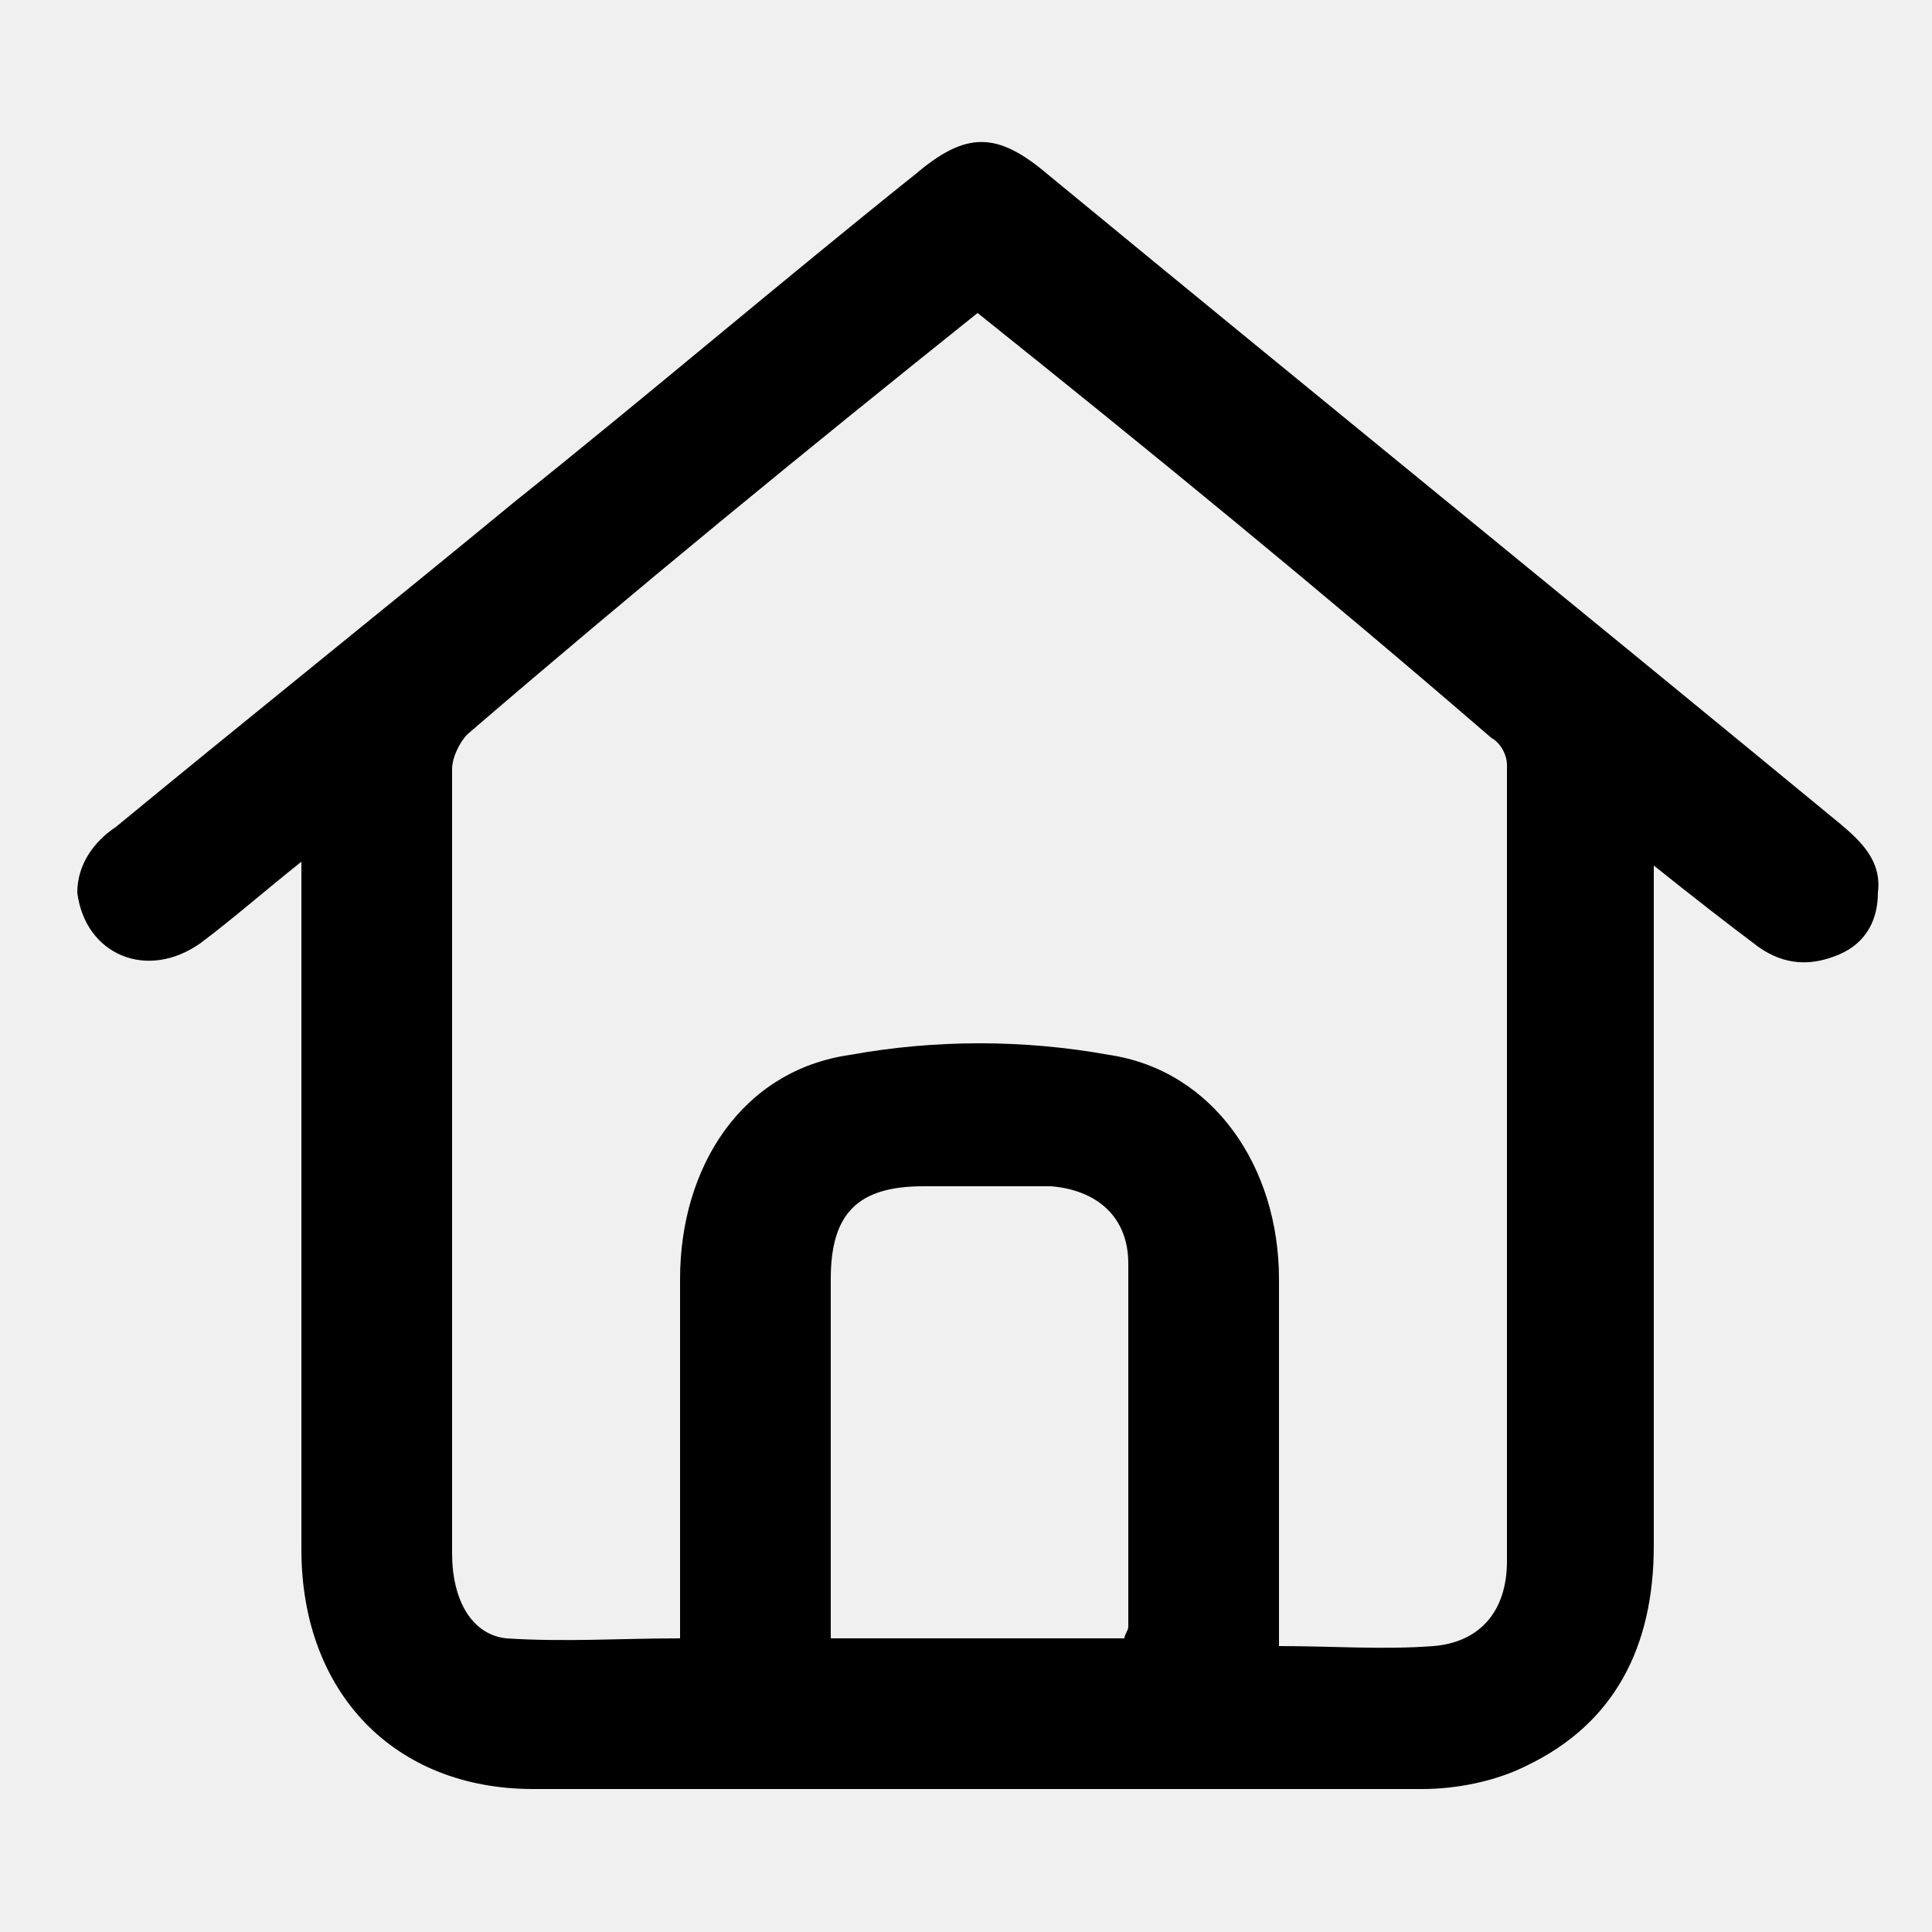
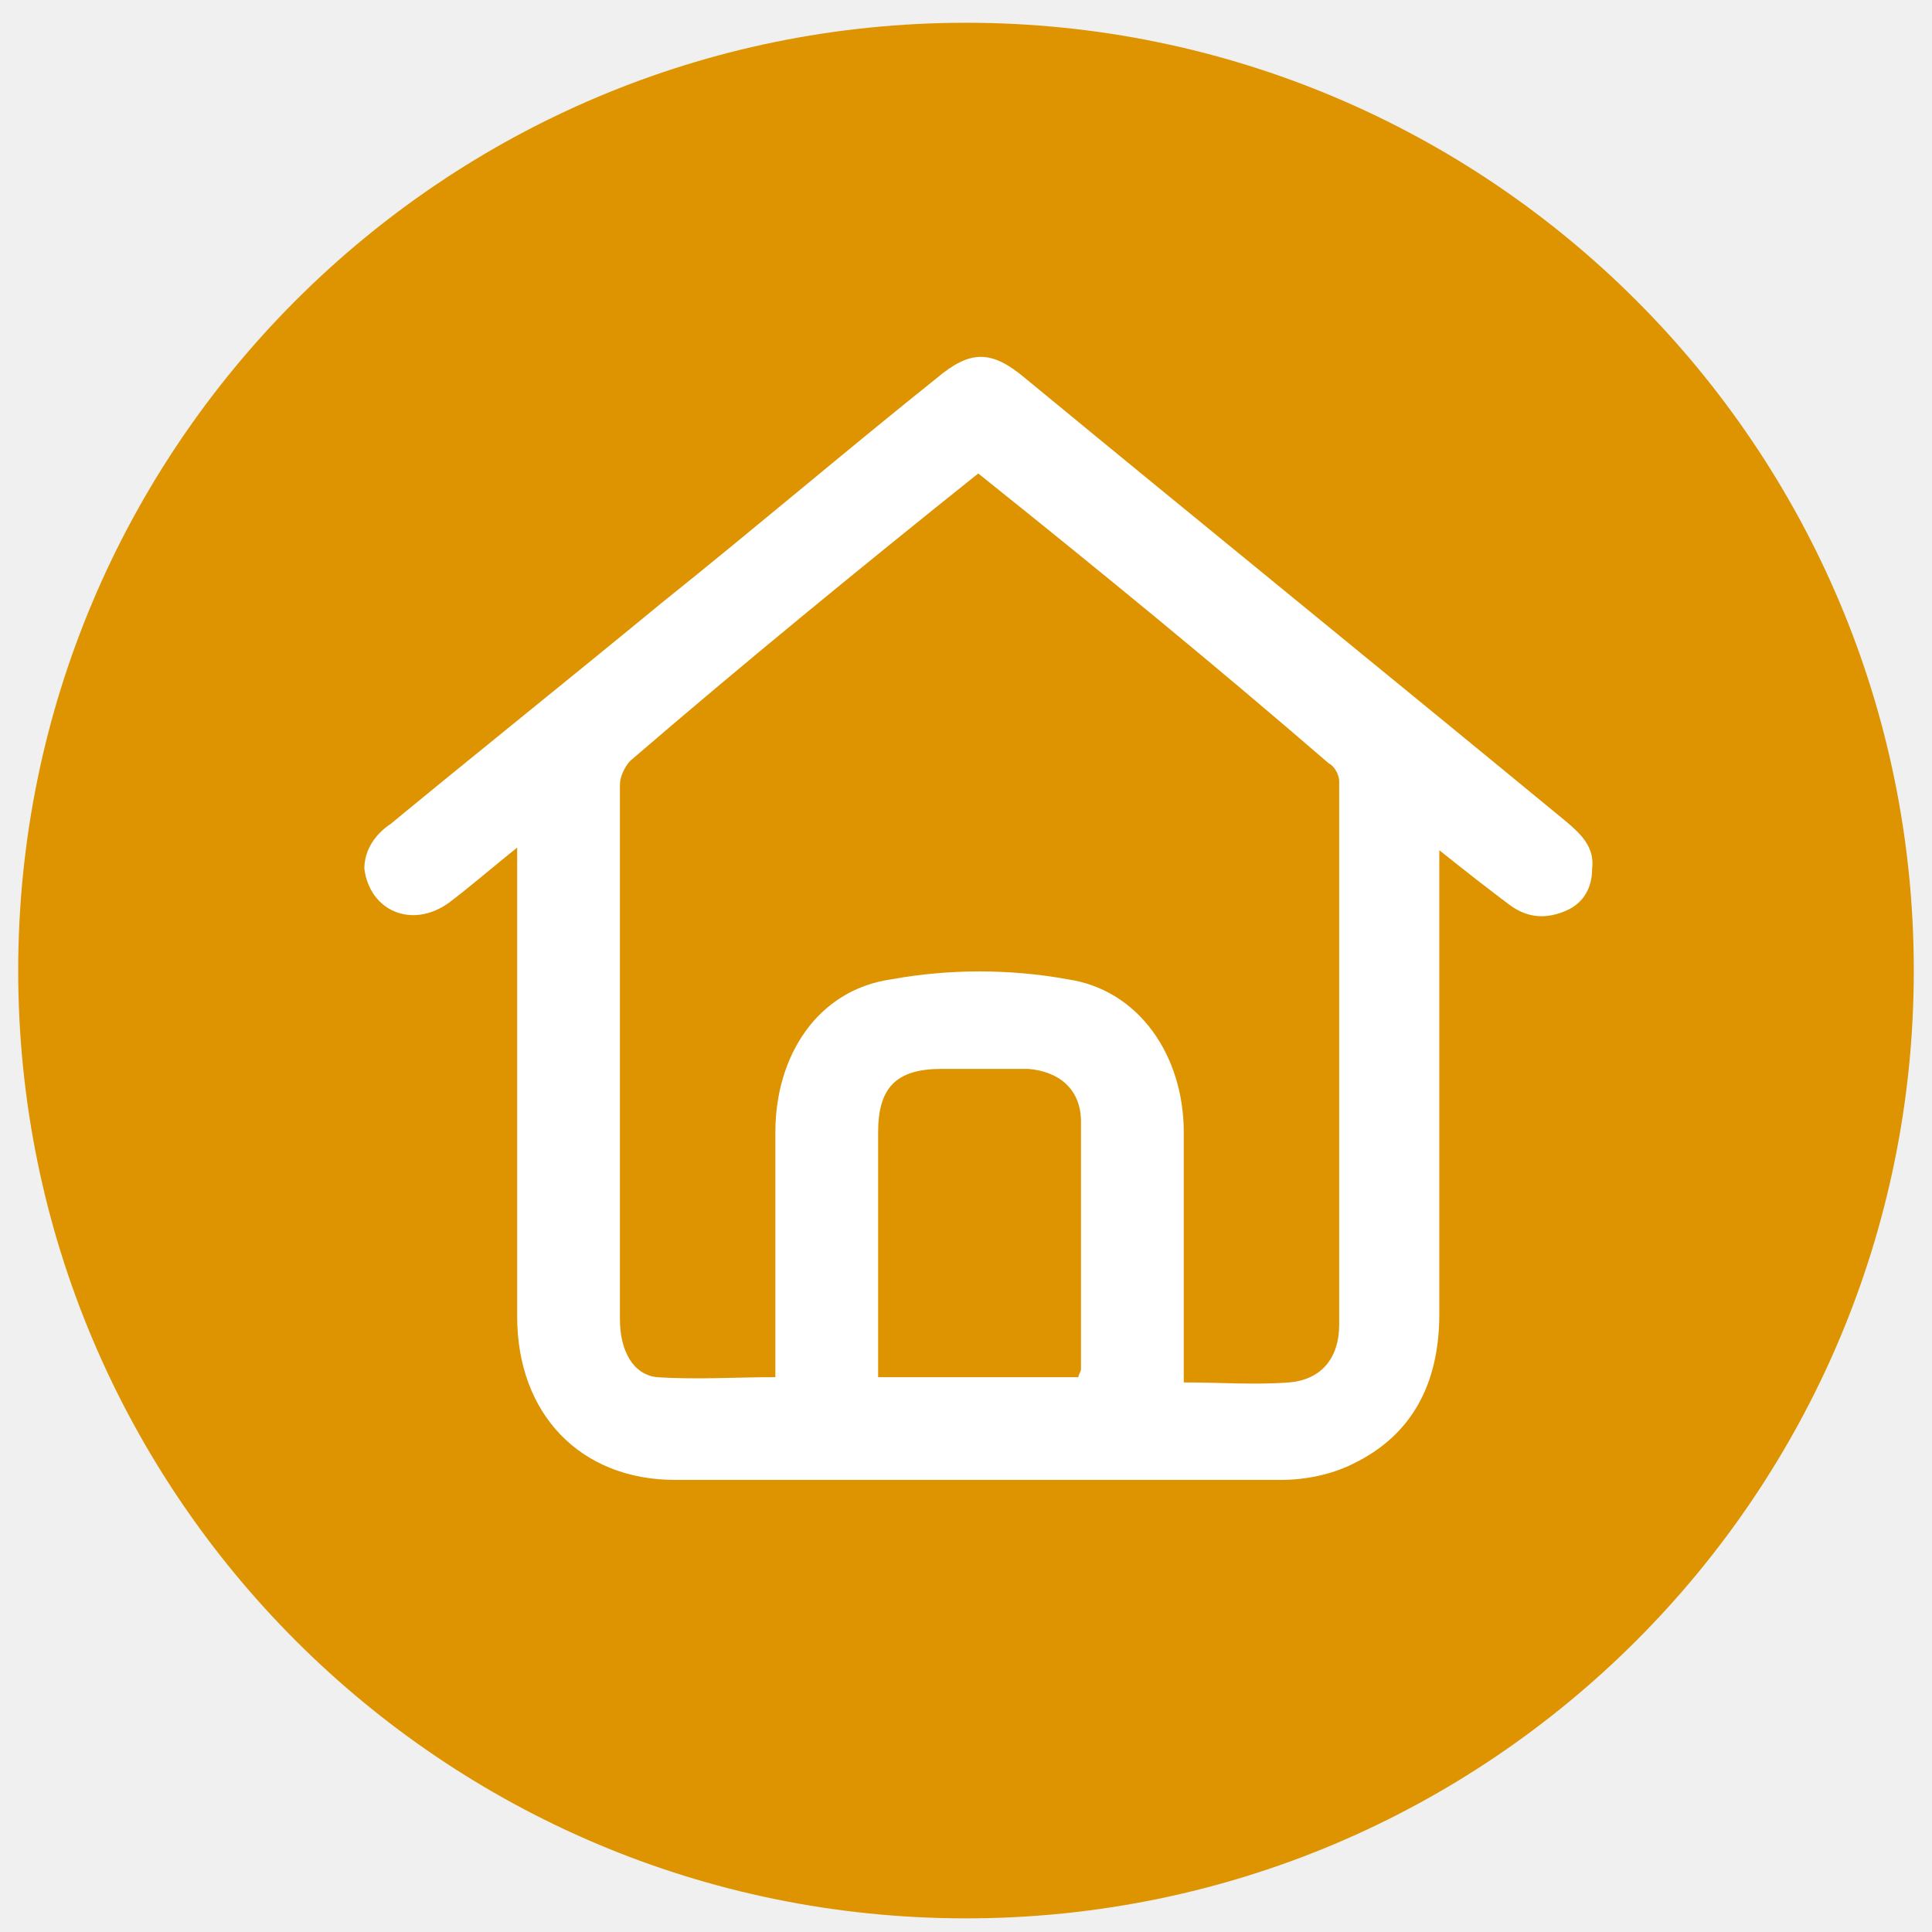
- <svg xmlns="http://www.w3.org/2000/svg" version="1.1" id="Layer_1" x="0px" y="0px" viewBox="0 0 50 50" style="enable-background:new 0 0 50 50;" xml:space="preserve">
-   <g id="_x30_Z9Ynx_1_">
-     <g>
-       <path d="M42.8,22.4c0,0.5,0,0.9,0,1.2c0,5.5,0,10.9,0,16.4c0,2.6-1,4.6-3.3,5.7c-0.8,0.4-1.8,0.6-2.7,0.6c-7.7,0-15.3,0-23,0    c-3.6,0-6-2.5-6-6.2c0-5.6,0-11.1,0-16.7c0-0.3,0-0.6,0-1.1c-1,0.8-1.8,1.5-2.6,2.1c-1.4,1-3,0.3-3.2-1.3C2,22.4,2.4,21.8,3,21.4    c3.4-2.8,6.9-5.6,10.3-8.4c3.5-2.8,6.9-5.7,10.4-8.5c1.3-1.1,2.1-1.1,3.4,0c6.8,5.6,13.7,11.2,20.5,16.8c0.6,0.5,1.1,1,1,1.8    c0,0.7-0.3,1.3-1,1.6c-0.7,0.3-1.4,0.3-2.1-0.2C44.7,23.9,43.8,23.2,42.8,22.4z M25.3,8.1c-4.5,3.6-8.9,7.2-13.2,10.9    c-0.2,0.2-0.4,0.6-0.4,0.9c0,3,0,6,0,9.1c0,3.7,0,7.5,0,11.2c0,1.2,0.5,2.1,1.4,2.2c1.5,0.1,3,0,4.5,0c0-3.1,0-6.2,0-9.3    c0-2.9,1.6-5.4,4.4-5.8c2.2-0.4,4.5-0.4,6.7,0c2.7,0.4,4.4,2.9,4.4,5.8c0,2.9,0,5.7,0,8.6c0,0.3,0,0.6,0,0.9c1.4,0,2.7,0.1,4,0    c1.2-0.1,1.9-0.9,1.9-2.2c0-6.9,0-13.7,0-20.6c0-0.3-0.2-0.6-0.4-0.7C34.2,15.3,29.8,11.7,25.3,8.1z M29.1,42.4    c0-0.1,0.1-0.2,0.1-0.3c0-3.1,0-6.3,0-9.4c0-1.2-0.8-1.9-2-2c-1.1,0-2.2,0-3.3,0c-1.7,0-2.4,0.7-2.4,2.4c0,2.3,0,4.5,0,6.8    c0,0.8,0,1.6,0,2.5C24.1,42.4,26.6,42.4,29.1,42.4z" />
+ <svg xmlns="http://www.w3.org/2000/svg" xml:space="preserve" style="enable-background:new 0 0 50 50;" viewBox="0 0 50 50" y="0px" x="0px" id="Layer_1" version="1.1">
+   <defs id="defs10" />
+   <circle r="24.529" cy="25.118" cx="25" id="path839" style="fill:#de9400;fill-opacity:1;stroke-width:0.208" />
+   <g style="fill:#ffffff" transform="matrix(0.6818547,0,0,0.6818547,8.065912,6.730129)" id="_x30_Z9Ynx_1_">
+     <g style="fill:#ffffff" id="g4">
+       <path style="fill:#ffffff" id="path2" d="m 42.8,22.4 c 0,0.5 0,0.9 0,1.2 0,5.5 0,10.9 0,16.4 0,2.6 -1,4.6 -3.3,5.7 -0.8,0.4 -1.8,0.6 -2.7,0.6 -7.7,0 -15.3,0 -23,0 -3.6,0 -6,-2.5 -6,-6.2 0,-5.6 0,-11.1 0,-16.7 0,-0.3 0,-0.6 0,-1.1 -1,0.8 -1.8,1.5 -2.6,2.1 -1.4,1 -3,0.3 -3.2,-1.3 0,-0.7 0.4,-1.3 1,-1.7 3.4,-2.8 6.9,-5.6 10.3,-8.4 3.5,-2.8 6.9,-5.7 10.4,-8.5 1.3,-1.1 2.1,-1.1 3.4,0 6.8,5.6 13.7,11.2 20.5,16.8 0.6,0.5 1.1,1 1,1.8 0,0.7 -0.3,1.3 -1,1.6 C 46.9,25 46.2,25 45.5,24.5 44.7,23.9 43.8,23.2 42.8,22.4 Z M 25.3,8.1 c -4.5,3.6 -8.9,7.2 -13.2,10.9 -0.2,0.2 -0.4,0.6 -0.4,0.9 0,3 0,6 0,9.1 0,3.7 0,7.5 0,11.2 0,1.2 0.5,2.1 1.4,2.2 1.5,0.1 3,0 4.5,0 0,-3.1 0,-6.2 0,-9.3 0,-2.9 1.6,-5.4 4.4,-5.8 2.2,-0.4 4.5,-0.4 6.7,0 2.7,0.4 4.4,2.9 4.4,5.8 0,2.9 0,5.7 0,8.6 0,0.3 0,0.6 0,0.9 1.4,0 2.7,0.1 4,0 1.2,-0.1 1.9,-0.9 1.9,-2.2 0,-6.9 0,-13.7 0,-20.6 0,-0.3 -0.2,-0.6 -0.4,-0.7 -4.4,-3.8 -8.8,-7.4 -13.3,-11 z m 3.8,34.3 c 0,-0.1 0.1,-0.2 0.1,-0.3 0,-3.1 0,-6.3 0,-9.4 0,-1.2 -0.8,-1.9 -2,-2 -1.1,0 -2.2,0 -3.3,0 -1.7,0 -2.4,0.7 -2.4,2.4 0,2.3 0,4.5 0,6.8 0,0.8 0,1.6 0,2.5 2.6,0 5.1,0 7.6,0 z" />
    </g>
  </g>
</svg>
